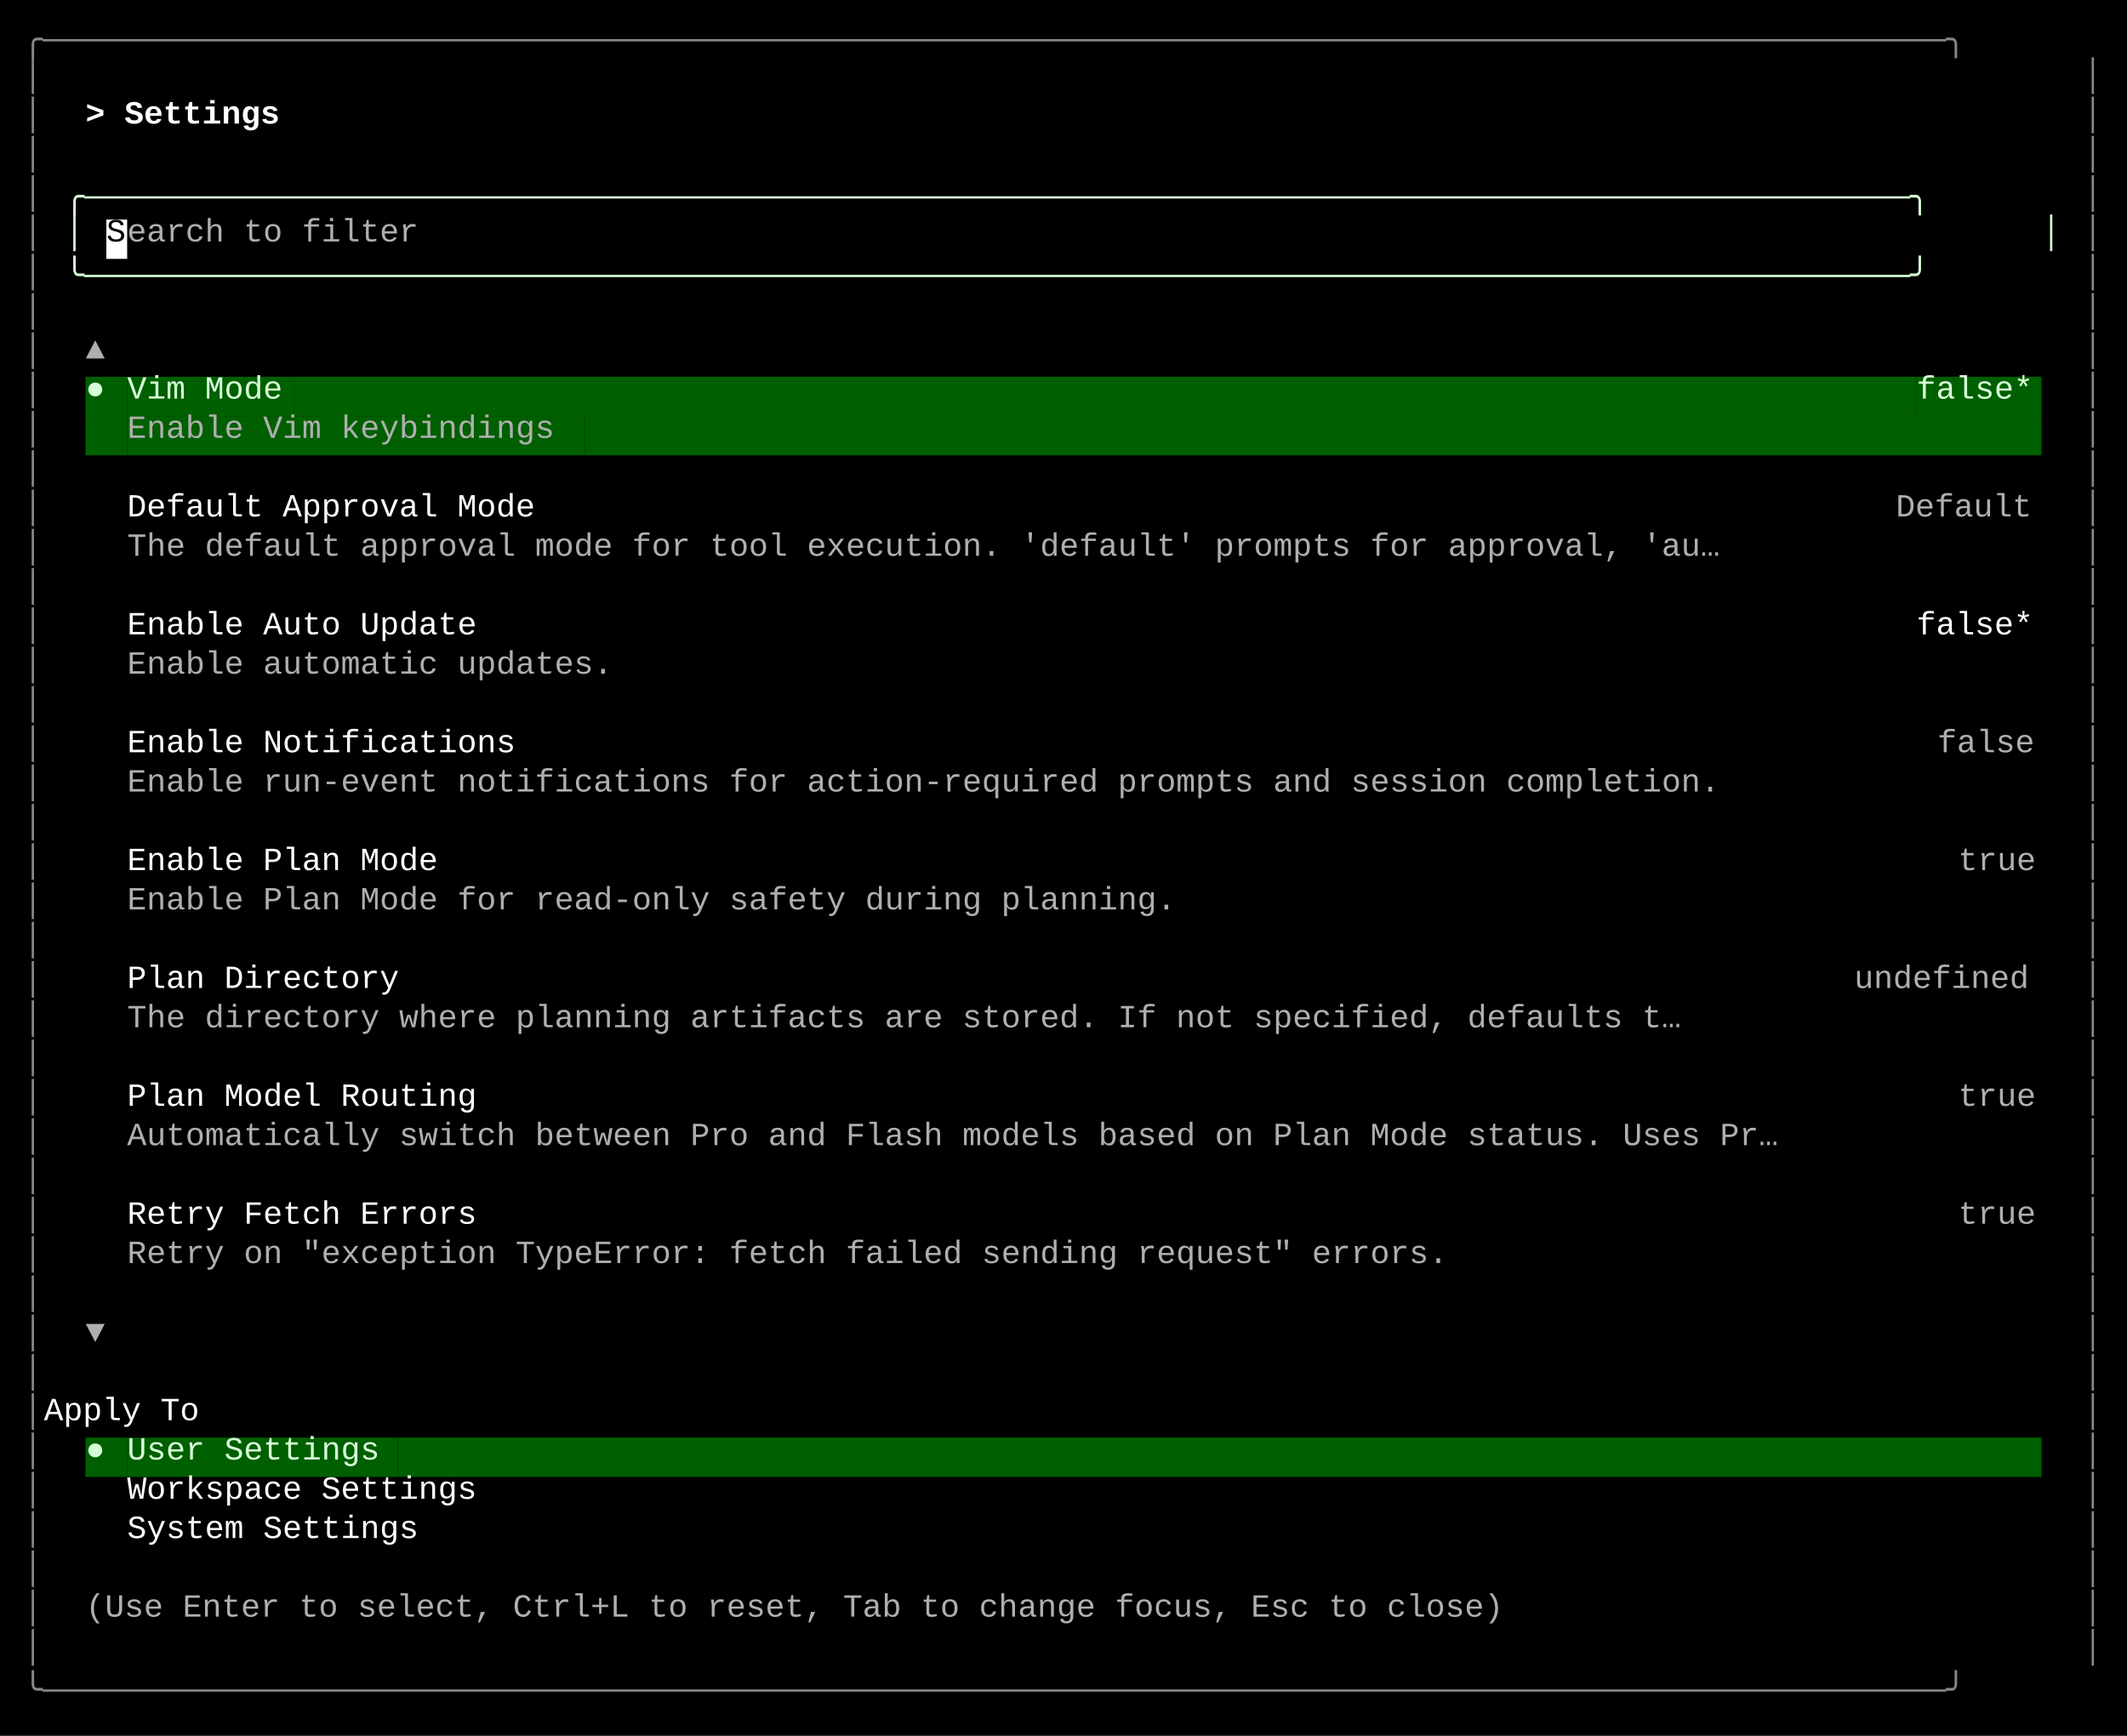
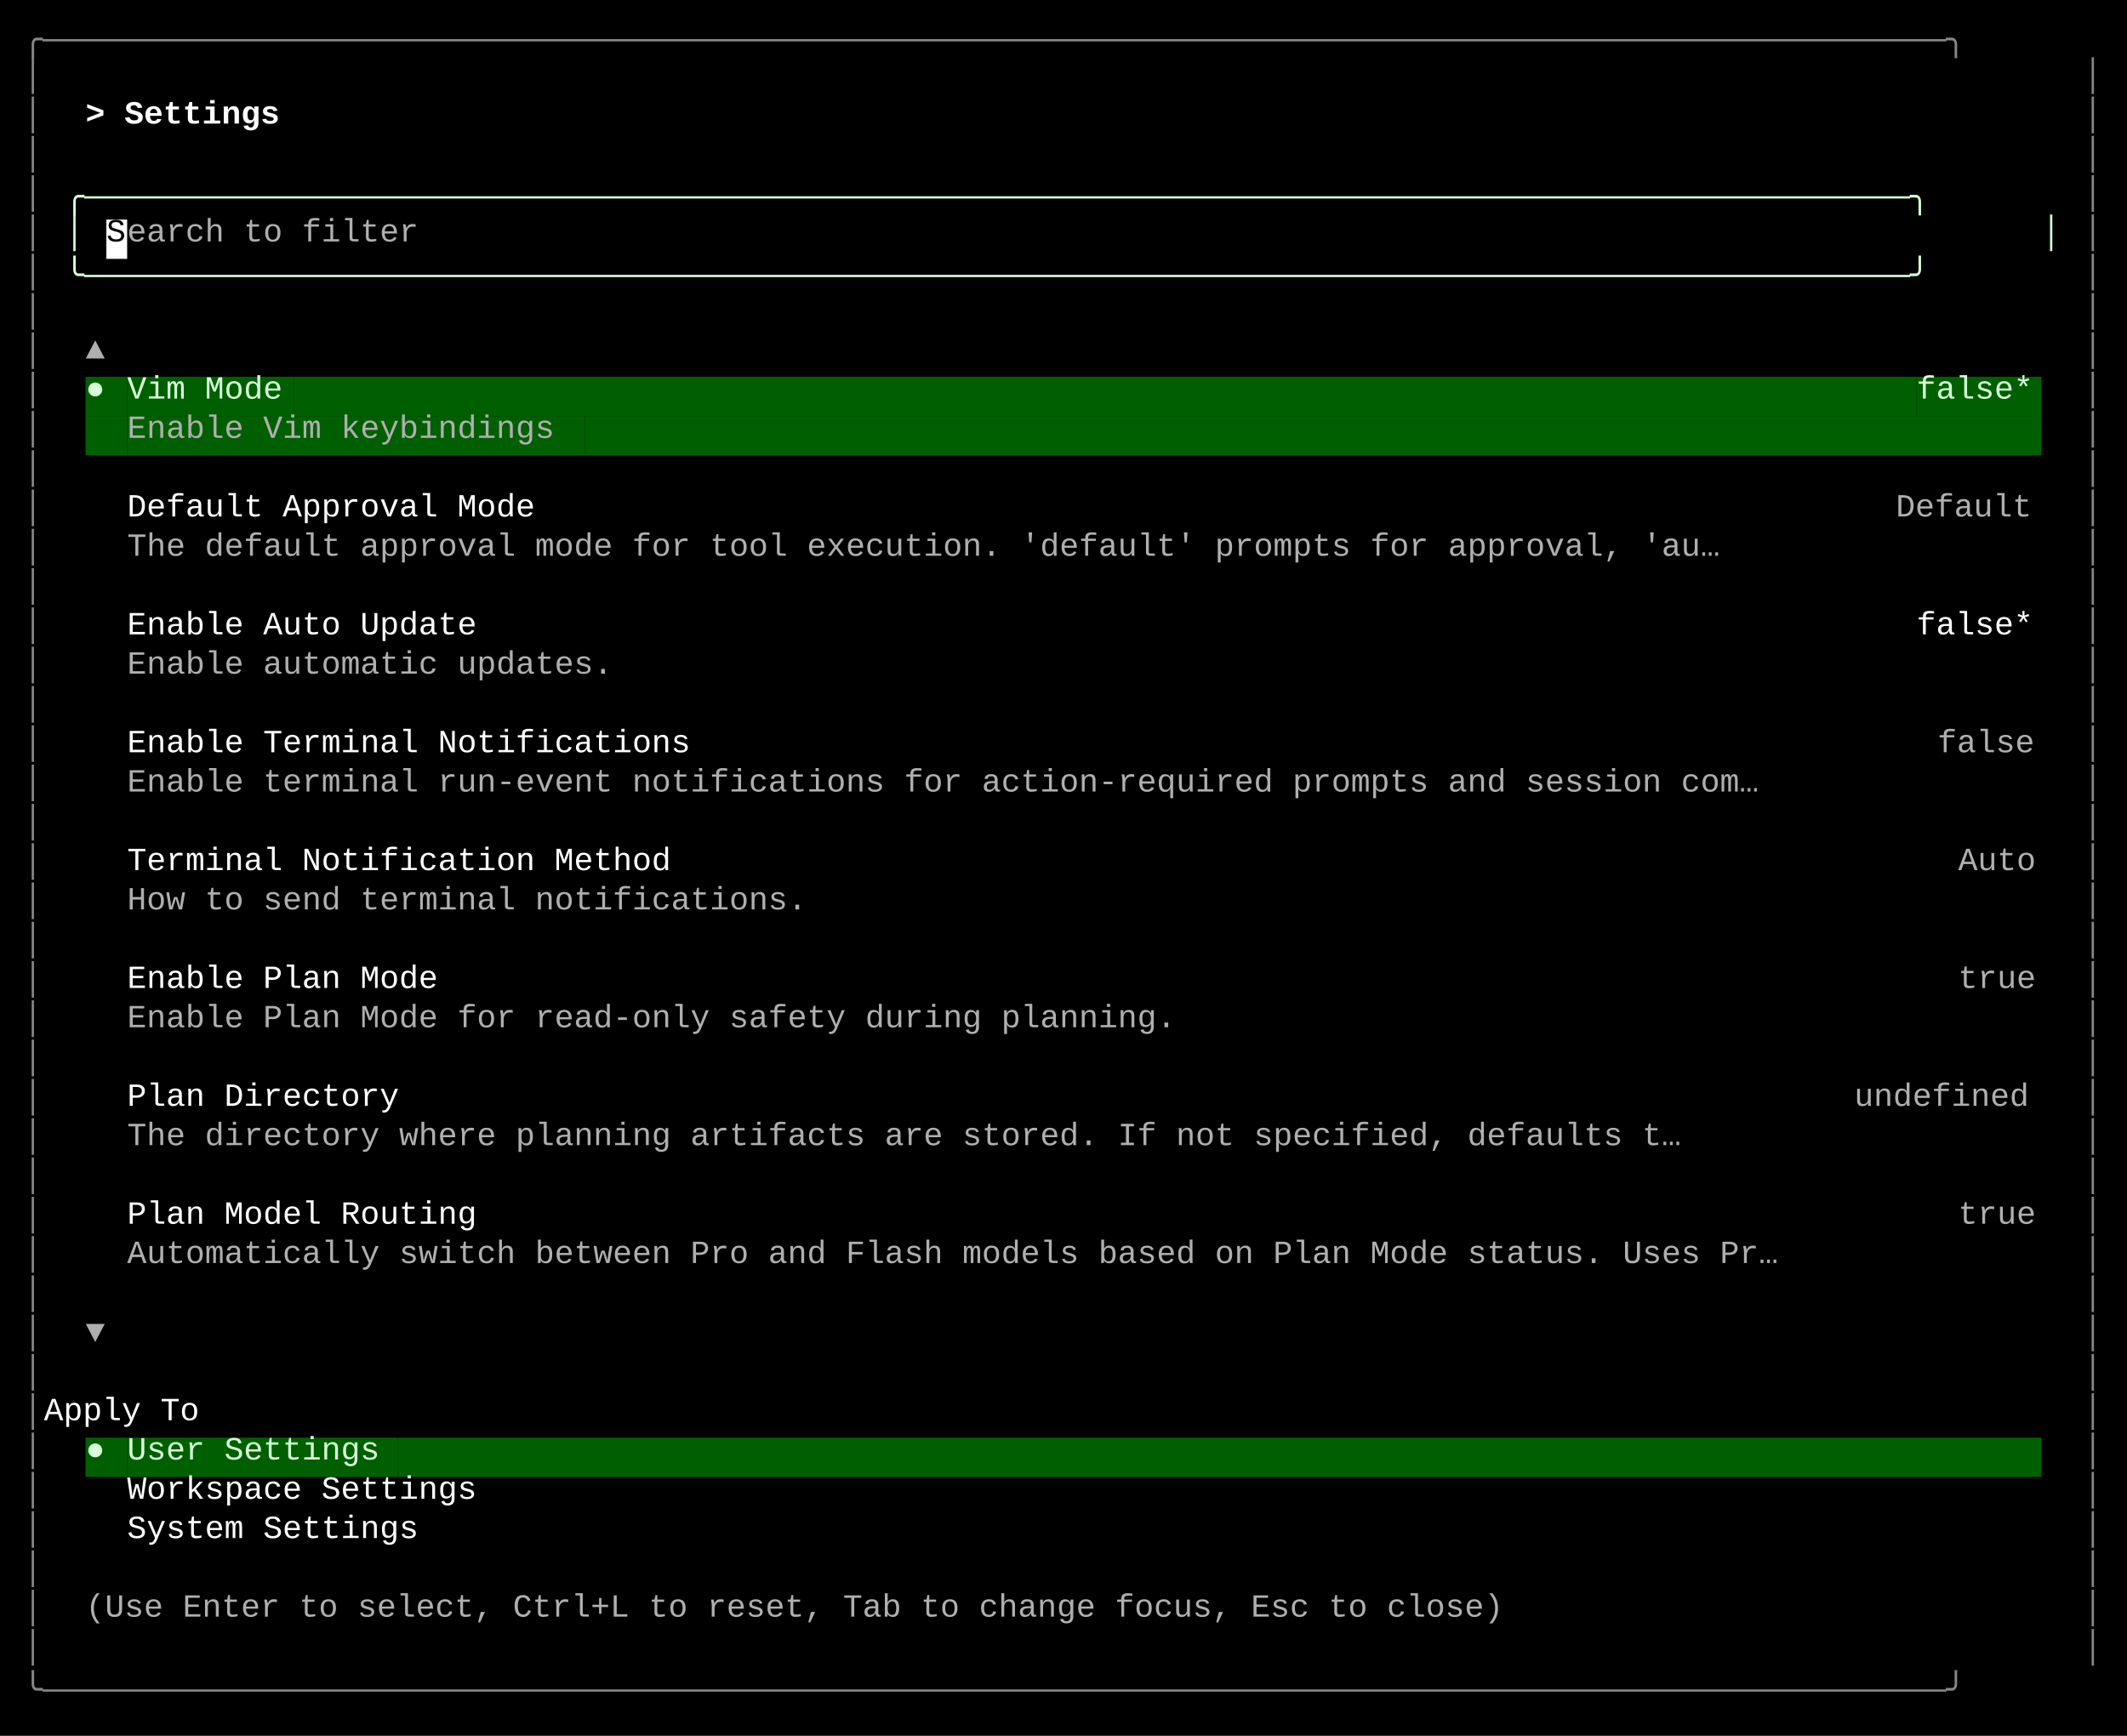
<svg xmlns="http://www.w3.org/2000/svg" width="920" height="751" viewBox="0 0 920 751">
  <style>
    text { font-family: Consolas, "Courier New", monospace; font-size: 14px; dominant-baseline: text-before-edge; white-space: pre; }
  </style>
  <rect width="920" height="751" fill="#000000" />
  <g transform="translate(10, 10)">
    <text x="0" y="2" fill="#878787" textLength="900" lengthAdjust="spacingAndGlyphs">╭──────────────────────────────────────────────────────────────────────────────────────────────────╮</text>
    <text x="0" y="19" fill="#878787" textLength="9" lengthAdjust="spacingAndGlyphs">│</text>
    <text x="891" y="19" fill="#878787" textLength="9" lengthAdjust="spacingAndGlyphs">│</text>
    <text x="0" y="36" fill="#878787" textLength="9" lengthAdjust="spacingAndGlyphs">│</text>
    <text x="27" y="36" fill="#ffffff" textLength="99" lengthAdjust="spacingAndGlyphs" font-weight="bold">&gt; Settings </text>
    <text x="891" y="36" fill="#878787" textLength="9" lengthAdjust="spacingAndGlyphs">│</text>
    <text x="0" y="53" fill="#878787" textLength="9" lengthAdjust="spacingAndGlyphs">│</text>
    <text x="891" y="53" fill="#878787" textLength="9" lengthAdjust="spacingAndGlyphs">│</text>
    <text x="0" y="70" fill="#878787" textLength="9" lengthAdjust="spacingAndGlyphs">│</text>
    <text x="18" y="70" fill="#d7ffd7" textLength="864" lengthAdjust="spacingAndGlyphs">╭──────────────────────────────────────────────────────────────────────────────────────────────╮</text>
    <text x="891" y="70" fill="#878787" textLength="9" lengthAdjust="spacingAndGlyphs">│</text>
    <text x="0" y="87" fill="#878787" textLength="9" lengthAdjust="spacingAndGlyphs">│</text>
    <text x="18" y="87" fill="#d7ffd7" textLength="9" lengthAdjust="spacingAndGlyphs">│</text>
    <rect x="36" y="85" width="9" height="17" fill="#ffffff" />
    <text x="36" y="87" fill="#000000" textLength="9" lengthAdjust="spacingAndGlyphs">S</text>
    <text x="45" y="87" fill="#afafaf" textLength="135" lengthAdjust="spacingAndGlyphs">earch to filter</text>
    <text x="873" y="87" fill="#d7ffd7" textLength="9" lengthAdjust="spacingAndGlyphs">│</text>
    <text x="891" y="87" fill="#878787" textLength="9" lengthAdjust="spacingAndGlyphs">│</text>
    <text x="0" y="104" fill="#878787" textLength="9" lengthAdjust="spacingAndGlyphs">│</text>
    <text x="18" y="104" fill="#d7ffd7" textLength="864" lengthAdjust="spacingAndGlyphs">╰──────────────────────────────────────────────────────────────────────────────────────────────╯</text>
    <text x="891" y="104" fill="#878787" textLength="9" lengthAdjust="spacingAndGlyphs">│</text>
    <text x="0" y="121" fill="#878787" textLength="9" lengthAdjust="spacingAndGlyphs">│</text>
    <text x="891" y="121" fill="#878787" textLength="9" lengthAdjust="spacingAndGlyphs">│</text>
    <text x="0" y="138" fill="#878787" textLength="9" lengthAdjust="spacingAndGlyphs">│</text>
    <text x="27" y="138" fill="#afafaf" textLength="9" lengthAdjust="spacingAndGlyphs">▲</text>
    <text x="891" y="138" fill="#878787" textLength="9" lengthAdjust="spacingAndGlyphs">│</text>
    <text x="0" y="155" fill="#878787" textLength="9" lengthAdjust="spacingAndGlyphs">│</text>
    <rect x="27" y="153" width="9" height="17" fill="#005f00" />
    <text x="27" y="155" fill="#d7ffd7" textLength="9" lengthAdjust="spacingAndGlyphs">●</text>
    <rect x="36" y="153" width="9" height="17" fill="#005f00" />
    <rect x="45" y="153" width="72" height="17" fill="#005f00" />
    <text x="45" y="155" fill="#d7ffd7" textLength="72" lengthAdjust="spacingAndGlyphs">Vim Mode</text>
    <rect x="117" y="153" width="702" height="17" fill="#005f00" />
    <rect x="819" y="153" width="54" height="17" fill="#005f00" />
    <text x="819" y="155" fill="#d7ffd7" textLength="54" lengthAdjust="spacingAndGlyphs">false*</text>
    <text x="891" y="155" fill="#878787" textLength="9" lengthAdjust="spacingAndGlyphs">│</text>
    <text x="0" y="172" fill="#878787" textLength="9" lengthAdjust="spacingAndGlyphs">│</text>
    <rect x="27" y="170" width="18" height="17" fill="#005f00" />
    <rect x="45" y="170" width="198" height="17" fill="#005f00" />
    <text x="45" y="172" fill="#afafaf" textLength="198" lengthAdjust="spacingAndGlyphs">Enable Vim keybindings</text>
    <rect x="243" y="170" width="630" height="17" fill="#005f00" />
    <text x="891" y="172" fill="#878787" textLength="9" lengthAdjust="spacingAndGlyphs">│</text>
    <text x="0" y="189" fill="#878787" textLength="9" lengthAdjust="spacingAndGlyphs">│</text>
    <text x="891" y="189" fill="#878787" textLength="9" lengthAdjust="spacingAndGlyphs">│</text>
    <text x="0" y="206" fill="#878787" textLength="9" lengthAdjust="spacingAndGlyphs">│</text>
    <text x="45" y="206" fill="#ffffff" textLength="189" lengthAdjust="spacingAndGlyphs">Default Approval Mode</text>
    <text x="810" y="206" fill="#afafaf" textLength="63" lengthAdjust="spacingAndGlyphs">Default</text>
    <text x="891" y="206" fill="#878787" textLength="9" lengthAdjust="spacingAndGlyphs">│</text>
    <text x="0" y="223" fill="#878787" textLength="9" lengthAdjust="spacingAndGlyphs">│</text>
    <text x="45" y="223" fill="#afafaf" textLength="738" lengthAdjust="spacingAndGlyphs">The default approval mode for tool execution. 'default' prompts for approval, 'au…</text>
    <text x="891" y="223" fill="#878787" textLength="9" lengthAdjust="spacingAndGlyphs">│</text>
    <text x="0" y="240" fill="#878787" textLength="9" lengthAdjust="spacingAndGlyphs">│</text>
    <text x="891" y="240" fill="#878787" textLength="9" lengthAdjust="spacingAndGlyphs">│</text>
    <text x="0" y="257" fill="#878787" textLength="9" lengthAdjust="spacingAndGlyphs">│</text>
    <text x="45" y="257" fill="#ffffff" textLength="162" lengthAdjust="spacingAndGlyphs">Enable Auto Update</text>
    <text x="819" y="257" fill="#ffffff" textLength="54" lengthAdjust="spacingAndGlyphs">false*</text>
    <text x="891" y="257" fill="#878787" textLength="9" lengthAdjust="spacingAndGlyphs">│</text>
    <text x="0" y="274" fill="#878787" textLength="9" lengthAdjust="spacingAndGlyphs">│</text>
    <text x="45" y="274" fill="#afafaf" textLength="225" lengthAdjust="spacingAndGlyphs">Enable automatic updates.</text>
    <text x="891" y="274" fill="#878787" textLength="9" lengthAdjust="spacingAndGlyphs">│</text>
    <text x="0" y="291" fill="#878787" textLength="9" lengthAdjust="spacingAndGlyphs">│</text>
    <text x="891" y="291" fill="#878787" textLength="9" lengthAdjust="spacingAndGlyphs">│</text>
    <text x="0" y="308" fill="#878787" textLength="9" lengthAdjust="spacingAndGlyphs">│</text>
-     <text x="45" y="308" fill="#ffffff" textLength="180" lengthAdjust="spacingAndGlyphs">Enable Notifications</text>
+     <text x="45" y="308" fill="#ffffff" textLength="261" lengthAdjust="spacingAndGlyphs">Enable Terminal Notifications</text>
    <text x="828" y="308" fill="#afafaf" textLength="45" lengthAdjust="spacingAndGlyphs">false</text>
    <text x="891" y="308" fill="#878787" textLength="9" lengthAdjust="spacingAndGlyphs">│</text>
    <text x="0" y="325" fill="#878787" textLength="9" lengthAdjust="spacingAndGlyphs">│</text>
-     <text x="45" y="325" fill="#afafaf" textLength="738" lengthAdjust="spacingAndGlyphs">Enable run-event notifications for action-required prompts and session completion.</text>
+     <text x="45" y="325" fill="#afafaf" textLength="756" lengthAdjust="spacingAndGlyphs">Enable terminal run-event notifications for action-required prompts and session com…</text>
    <text x="891" y="325" fill="#878787" textLength="9" lengthAdjust="spacingAndGlyphs">│</text>
    <text x="0" y="342" fill="#878787" textLength="9" lengthAdjust="spacingAndGlyphs">│</text>
    <text x="891" y="342" fill="#878787" textLength="9" lengthAdjust="spacingAndGlyphs">│</text>
    <text x="0" y="359" fill="#878787" textLength="9" lengthAdjust="spacingAndGlyphs">│</text>
-     <text x="45" y="359" fill="#ffffff" textLength="144" lengthAdjust="spacingAndGlyphs">Enable Plan Mode</text>
-     <text x="837" y="359" fill="#afafaf" textLength="36" lengthAdjust="spacingAndGlyphs">true</text>
+     <text x="45" y="359" fill="#ffffff" textLength="252" lengthAdjust="spacingAndGlyphs">Terminal Notification Method</text>
+     <text x="837" y="359" fill="#afafaf" textLength="36" lengthAdjust="spacingAndGlyphs">Auto</text>
    <text x="891" y="359" fill="#878787" textLength="9" lengthAdjust="spacingAndGlyphs">│</text>
    <text x="0" y="376" fill="#878787" textLength="9" lengthAdjust="spacingAndGlyphs">│</text>
-     <text x="45" y="376" fill="#afafaf" textLength="486" lengthAdjust="spacingAndGlyphs">Enable Plan Mode for read-only safety during planning.</text>
+     <text x="45" y="376" fill="#afafaf" textLength="315" lengthAdjust="spacingAndGlyphs">How to send terminal notifications.</text>
    <text x="891" y="376" fill="#878787" textLength="9" lengthAdjust="spacingAndGlyphs">│</text>
    <text x="0" y="393" fill="#878787" textLength="9" lengthAdjust="spacingAndGlyphs">│</text>
    <text x="891" y="393" fill="#878787" textLength="9" lengthAdjust="spacingAndGlyphs">│</text>
    <text x="0" y="410" fill="#878787" textLength="9" lengthAdjust="spacingAndGlyphs">│</text>
-     <text x="45" y="410" fill="#ffffff" textLength="126" lengthAdjust="spacingAndGlyphs">Plan Directory</text>
-     <text x="792" y="410" fill="#afafaf" textLength="81" lengthAdjust="spacingAndGlyphs">undefined</text>
+     <text x="45" y="410" fill="#ffffff" textLength="144" lengthAdjust="spacingAndGlyphs">Enable Plan Mode</text>
+     <text x="837" y="410" fill="#afafaf" textLength="36" lengthAdjust="spacingAndGlyphs">true</text>
    <text x="891" y="410" fill="#878787" textLength="9" lengthAdjust="spacingAndGlyphs">│</text>
    <text x="0" y="427" fill="#878787" textLength="9" lengthAdjust="spacingAndGlyphs">│</text>
-     <text x="45" y="427" fill="#afafaf" textLength="720" lengthAdjust="spacingAndGlyphs">The directory where planning artifacts are stored. If not specified, defaults t…</text>
+     <text x="45" y="427" fill="#afafaf" textLength="486" lengthAdjust="spacingAndGlyphs">Enable Plan Mode for read-only safety during planning.</text>
    <text x="891" y="427" fill="#878787" textLength="9" lengthAdjust="spacingAndGlyphs">│</text>
    <text x="0" y="444" fill="#878787" textLength="9" lengthAdjust="spacingAndGlyphs">│</text>
    <text x="891" y="444" fill="#878787" textLength="9" lengthAdjust="spacingAndGlyphs">│</text>
    <text x="0" y="461" fill="#878787" textLength="9" lengthAdjust="spacingAndGlyphs">│</text>
-     <text x="45" y="461" fill="#ffffff" textLength="162" lengthAdjust="spacingAndGlyphs">Plan Model Routing</text>
-     <text x="837" y="461" fill="#afafaf" textLength="36" lengthAdjust="spacingAndGlyphs">true</text>
+     <text x="45" y="461" fill="#ffffff" textLength="126" lengthAdjust="spacingAndGlyphs">Plan Directory</text>
+     <text x="792" y="461" fill="#afafaf" textLength="81" lengthAdjust="spacingAndGlyphs">undefined</text>
    <text x="891" y="461" fill="#878787" textLength="9" lengthAdjust="spacingAndGlyphs">│</text>
    <text x="0" y="478" fill="#878787" textLength="9" lengthAdjust="spacingAndGlyphs">│</text>
-     <text x="45" y="478" fill="#afafaf" textLength="765" lengthAdjust="spacingAndGlyphs">Automatically switch between Pro and Flash models based on Plan Mode status. Uses Pr…</text>
+     <text x="45" y="478" fill="#afafaf" textLength="720" lengthAdjust="spacingAndGlyphs">The directory where planning artifacts are stored. If not specified, defaults t…</text>
    <text x="891" y="478" fill="#878787" textLength="9" lengthAdjust="spacingAndGlyphs">│</text>
    <text x="0" y="495" fill="#878787" textLength="9" lengthAdjust="spacingAndGlyphs">│</text>
    <text x="891" y="495" fill="#878787" textLength="9" lengthAdjust="spacingAndGlyphs">│</text>
    <text x="0" y="512" fill="#878787" textLength="9" lengthAdjust="spacingAndGlyphs">│</text>
-     <text x="45" y="512" fill="#ffffff" textLength="162" lengthAdjust="spacingAndGlyphs">Retry Fetch Errors</text>
+     <text x="45" y="512" fill="#ffffff" textLength="162" lengthAdjust="spacingAndGlyphs">Plan Model Routing</text>
    <text x="837" y="512" fill="#afafaf" textLength="36" lengthAdjust="spacingAndGlyphs">true</text>
    <text x="891" y="512" fill="#878787" textLength="9" lengthAdjust="spacingAndGlyphs">│</text>
    <text x="0" y="529" fill="#878787" textLength="9" lengthAdjust="spacingAndGlyphs">│</text>
-     <text x="45" y="529" fill="#afafaf" textLength="612" lengthAdjust="spacingAndGlyphs">Retry on "exception TypeError: fetch failed sending request" errors.</text>
+     <text x="45" y="529" fill="#afafaf" textLength="765" lengthAdjust="spacingAndGlyphs">Automatically switch between Pro and Flash models based on Plan Mode status. Uses Pr…</text>
    <text x="891" y="529" fill="#878787" textLength="9" lengthAdjust="spacingAndGlyphs">│</text>
    <text x="0" y="546" fill="#878787" textLength="9" lengthAdjust="spacingAndGlyphs">│</text>
    <text x="891" y="546" fill="#878787" textLength="9" lengthAdjust="spacingAndGlyphs">│</text>
    <text x="0" y="563" fill="#878787" textLength="9" lengthAdjust="spacingAndGlyphs">│</text>
    <text x="27" y="563" fill="#afafaf" textLength="9" lengthAdjust="spacingAndGlyphs">▼</text>
    <text x="891" y="563" fill="#878787" textLength="9" lengthAdjust="spacingAndGlyphs">│</text>
    <text x="0" y="580" fill="#878787" textLength="9" lengthAdjust="spacingAndGlyphs">│</text>
    <text x="891" y="580" fill="#878787" textLength="9" lengthAdjust="spacingAndGlyphs">│</text>
    <text x="0" y="597" fill="#878787" textLength="9" lengthAdjust="spacingAndGlyphs">│</text>
    <text x="9" y="597" fill="#ffffff" textLength="882" lengthAdjust="spacingAndGlyphs">    Apply To                                                                                      </text>
    <text x="891" y="597" fill="#878787" textLength="9" lengthAdjust="spacingAndGlyphs">│</text>
    <text x="0" y="614" fill="#878787" textLength="9" lengthAdjust="spacingAndGlyphs">│</text>
    <rect x="27" y="612" width="9" height="17" fill="#005f00" />
    <text x="27" y="614" fill="#d7ffd7" textLength="9" lengthAdjust="spacingAndGlyphs">●</text>
    <rect x="36" y="612" width="9" height="17" fill="#005f00" />
    <rect x="45" y="612" width="117" height="17" fill="#005f00" />
    <text x="45" y="614" fill="#d7ffd7" textLength="117" lengthAdjust="spacingAndGlyphs">User Settings</text>
    <rect x="162" y="612" width="711" height="17" fill="#005f00" />
    <text x="891" y="614" fill="#878787" textLength="9" lengthAdjust="spacingAndGlyphs">│</text>
    <text x="0" y="631" fill="#878787" textLength="9" lengthAdjust="spacingAndGlyphs">│</text>
    <text x="45" y="631" fill="#ffffff" textLength="162" lengthAdjust="spacingAndGlyphs">Workspace Settings</text>
    <text x="891" y="631" fill="#878787" textLength="9" lengthAdjust="spacingAndGlyphs">│</text>
    <text x="0" y="648" fill="#878787" textLength="9" lengthAdjust="spacingAndGlyphs">│</text>
    <text x="45" y="648" fill="#ffffff" textLength="135" lengthAdjust="spacingAndGlyphs">System Settings</text>
    <text x="891" y="648" fill="#878787" textLength="9" lengthAdjust="spacingAndGlyphs">│</text>
    <text x="0" y="665" fill="#878787" textLength="9" lengthAdjust="spacingAndGlyphs">│</text>
    <text x="891" y="665" fill="#878787" textLength="9" lengthAdjust="spacingAndGlyphs">│</text>
    <text x="0" y="682" fill="#878787" textLength="9" lengthAdjust="spacingAndGlyphs">│</text>
    <text x="27" y="682" fill="#afafaf" textLength="657" lengthAdjust="spacingAndGlyphs">(Use Enter to select, Ctrl+L to reset, Tab to change focus, Esc to close)</text>
    <text x="891" y="682" fill="#878787" textLength="9" lengthAdjust="spacingAndGlyphs">│</text>
    <text x="0" y="699" fill="#878787" textLength="9" lengthAdjust="spacingAndGlyphs">│</text>
    <text x="891" y="699" fill="#878787" textLength="9" lengthAdjust="spacingAndGlyphs">│</text>
    <text x="0" y="716" fill="#878787" textLength="900" lengthAdjust="spacingAndGlyphs">╰──────────────────────────────────────────────────────────────────────────────────────────────────╯</text>
  </g>
</svg>
